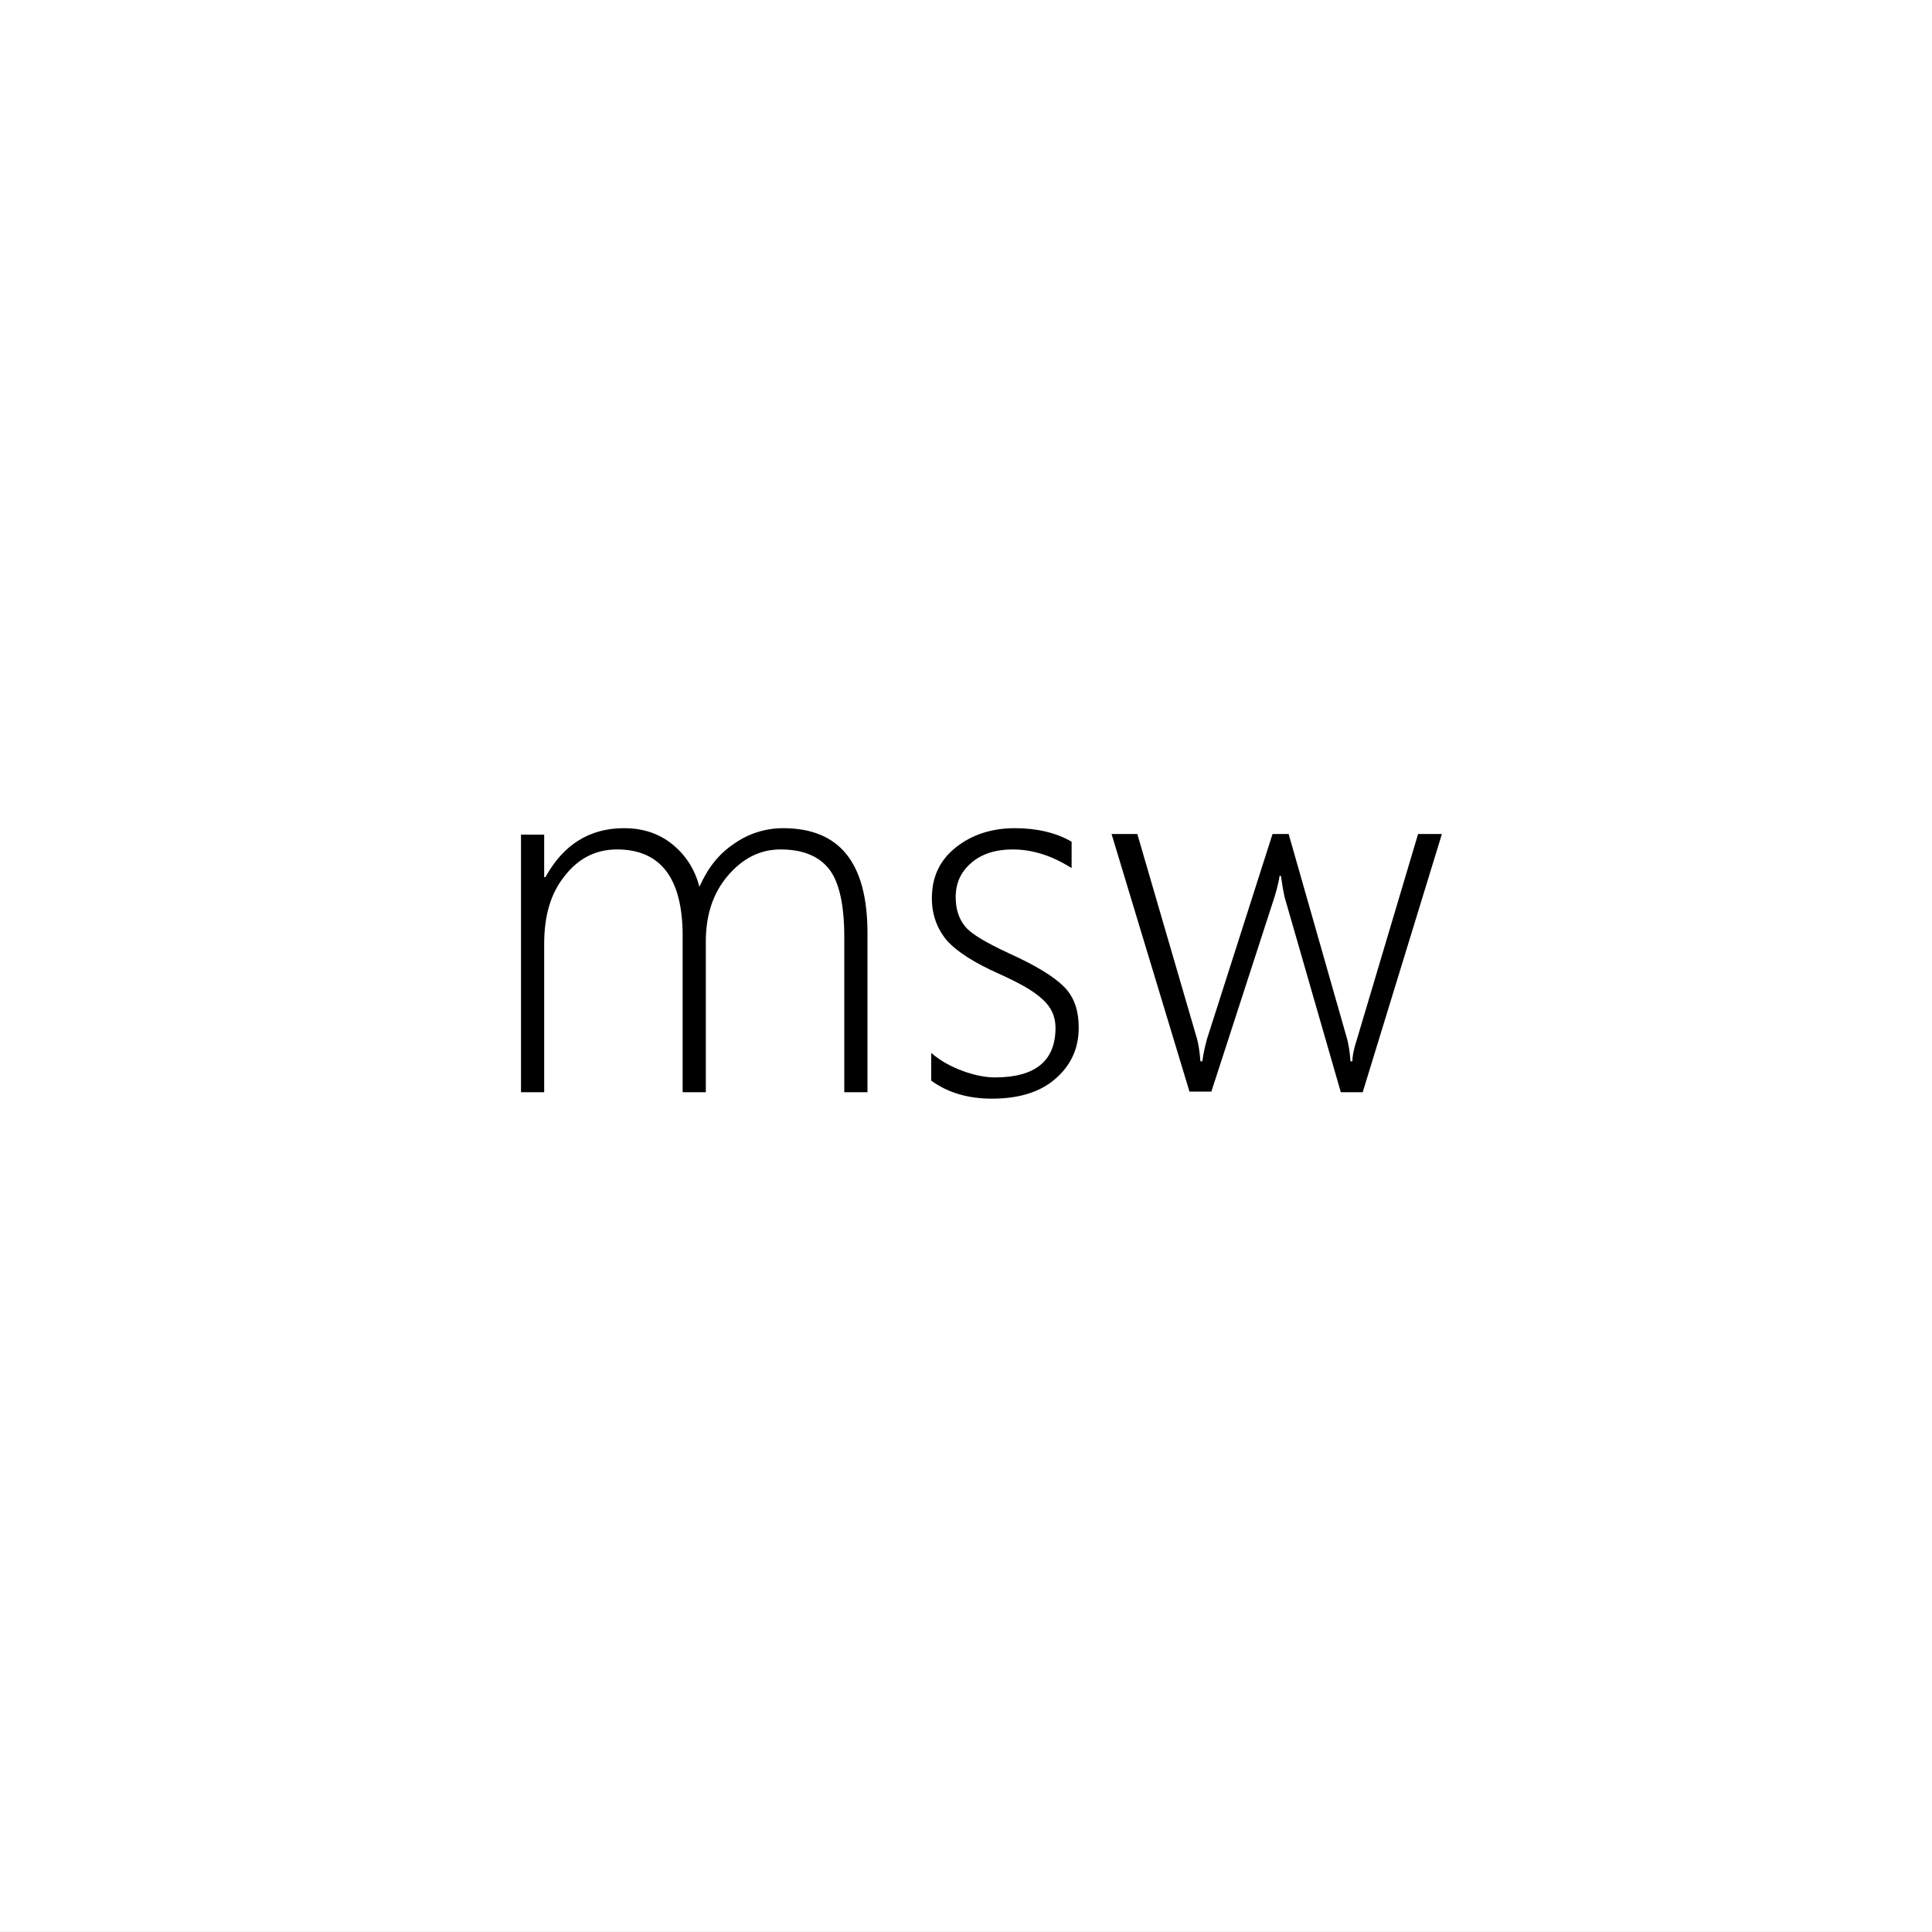
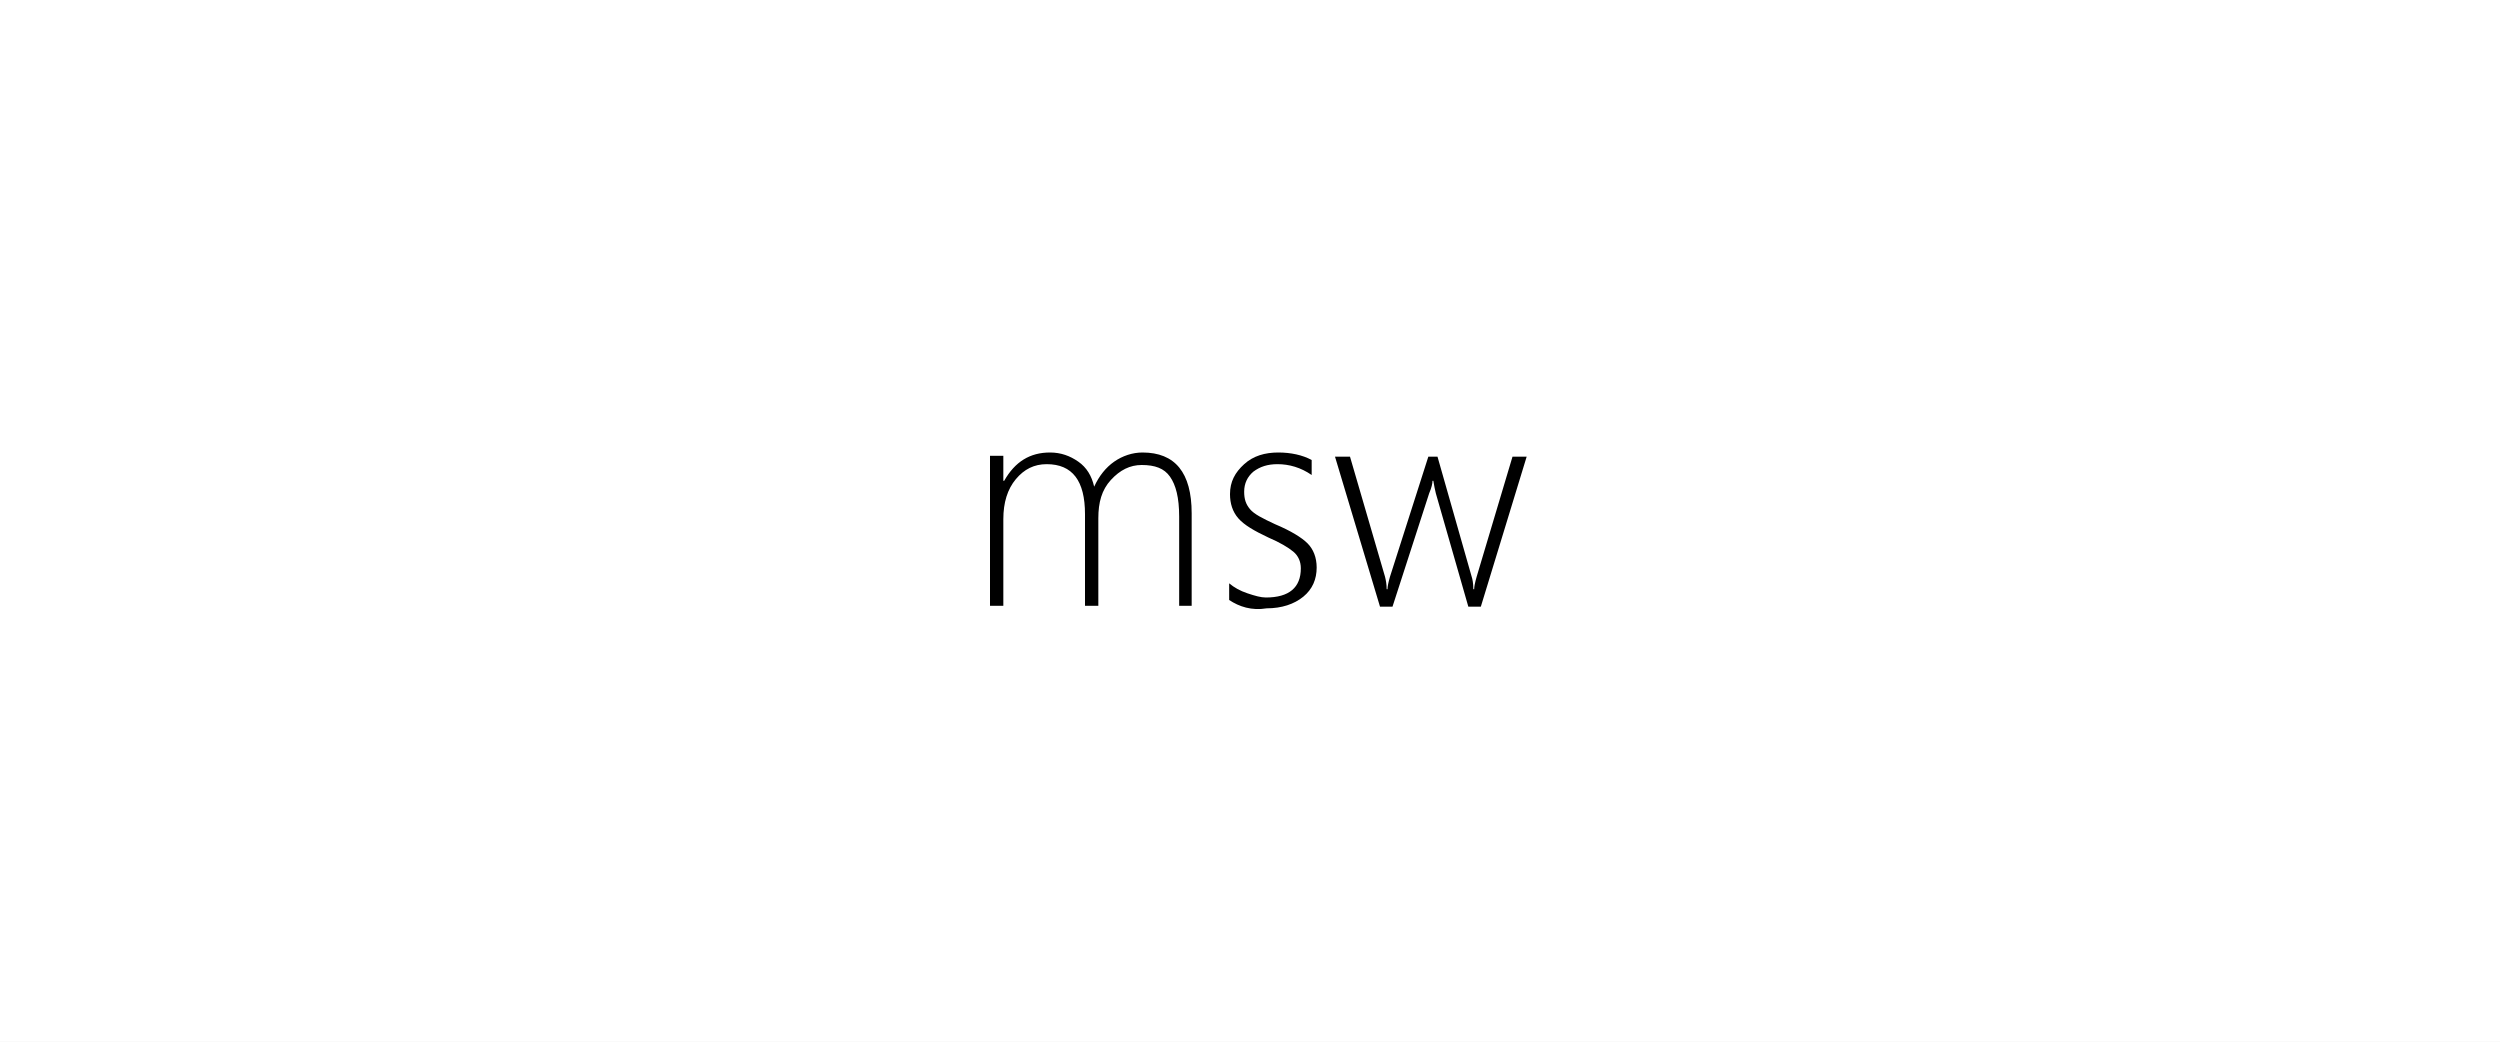
- <svg xmlns="http://www.w3.org/2000/svg" version="1.1" id="Layer_1" x="0px" y="0px" viewBox="0 0 300 300" style="enable-background:new 0 0 300 300;" xml:space="preserve">
+ <svg xmlns="http://www.w3.org/2000/svg" version="1.1" id="Layer_1" x="0px" y="0px" viewBox="0 0 300 125" style="enable-background:new 0 0 300 125;" xml:space="preserve">
  <style type="text/css">
	.st0{fill:#FFFFFF;}
</style>
-   <rect x="0" y="-0.1" class="st0" width="300" height="300" />
+   <rect x="0" class="st0" width="300" height="125" />
  <g>
-     <path d="M131.1,169.6v-24.1c0-5-0.8-8.6-2.4-10.6c-1.6-2-4.1-3-7.5-3c-3.2,0-5.9,1.4-8.2,4.1c-2.3,2.7-3.4,6.1-3.4,10.2v23.4H106   v-24.3c0-8.9-3.4-13.4-10.2-13.4c-3.3,0-6,1.4-8.1,4.1c-2.2,2.7-3.2,6.2-3.2,10.6v23h-3.6v-40h3.6v6.6h0.2   c2.8-5.1,6.9-7.6,12.2-7.6c2.9,0,5.4,0.8,7.5,2.5s3.5,3.9,4.2,6.6c1.3-2.9,3-5.1,5.4-6.7c2.3-1.6,4.9-2.4,7.6-2.4   c8.8,0,13.1,5.4,13.1,16.3v24.7H131.1z" />
-     <path d="M144.6,167.8v-4.3c1.4,1.2,3,2.1,4.9,2.8c1.9,0.7,3.6,1,5,1c6.3,0,9.4-2.6,9.4-7.7c0-1.8-0.7-3.3-2.1-4.5   c-1.4-1.3-3.6-2.5-6.7-3.9c-3.8-1.7-6.5-3.4-8.1-5.2c-1.5-1.8-2.3-4-2.3-6.5c0-3.3,1.2-5.9,3.7-7.9c2.5-2,5.6-3,9.2-3   c3.4,0,6.4,0.7,8.8,2.1v4.1c-3-1.9-6-2.9-9.2-2.9c-2.6,0-4.8,0.7-6.4,2.1c-1.6,1.4-2.4,3.1-2.4,5.3c0,1.9,0.5,3.4,1.5,4.6   c1,1.2,3.3,2.5,6.7,4.1c4.2,1.9,7,3.6,8.6,5.2s2.3,3.7,2.3,6.4c0,3.2-1.2,5.8-3.6,7.9s-5.7,3.1-9.9,3.1   C150.4,170.6,147.2,169.7,144.6,167.8z" />
-     <path d="M211.6,169.6h-3.4l-8.7-30.2c-0.2-0.8-0.4-2-0.6-3.4h-0.2c-0.1,0.6-0.3,1.7-0.8,3.3l-9.8,30.2h-3.4l-12.1-40h4l9.3,31.9   c0.2,0.8,0.4,2,0.5,3.4h0.3c0.1-0.8,0.3-1.9,0.7-3.4l10.2-31.9h2.5l9.1,31.9c0.2,0.8,0.4,1.9,0.5,3.4h0.3c0-0.8,0.2-1.9,0.7-3.4   l9.5-31.9h3.7L211.6,169.6z" />
+     <path d="M141.5,72.8V62c0-2.3-0.4-3.8-1.1-4.8s-1.8-1.4-3.4-1.4c-1.4,0-2.6,0.6-3.7,1.8s-1.5,2.7-1.5,4.6v10.5h-1.6v-11   c0-4-1.5-6-4.6-6c-1.5,0-2.7,0.6-3.7,1.8s-1.5,2.8-1.5,4.8v10.4h-1.6v-18h1.6v3h0.1c1.3-2.3,3.1-3.4,5.5-3.4c1.3,0,2.4,0.4,3.4,1.1   s1.6,1.7,1.9,3c0.6-1.3,1.4-2.3,2.4-3s2.2-1.1,3.4-1.1c3.9,0,5.9,2.4,5.9,7.3v11.1H141.5z" />
+     <path d="M147.5,72v-2c0.6,0.5,1.3,0.9,2.2,1.2s1.6,0.5,2.2,0.5c2.8,0,4.2-1.2,4.2-3.5c0-0.8-0.3-1.5-0.9-2s-1.6-1.1-3-1.7   c-1.7-0.8-2.9-1.5-3.6-2.3s-1-1.8-1-2.9c0-1.5,0.6-2.6,1.7-3.6s2.5-1.4,4.1-1.4c1.5,0,2.9,0.3,4,0.9v1.8c-1.3-0.9-2.7-1.3-4.1-1.3   c-1.2,0-2.1,0.3-2.9,0.9c-0.7,0.6-1.1,1.4-1.1,2.4c0,0.9,0.2,1.5,0.7,2.1s1.5,1.1,3,1.8c1.9,0.8,3.2,1.6,3.9,2.3s1.1,1.7,1.1,2.9   c0,1.4-0.5,2.6-1.6,3.5s-2.6,1.4-4.4,1.4C150.2,73.3,148.7,72.8,147.5,72z" />
+     <path d="M177.7,72.8h-1.5l-3.9-13.6c-0.1-0.4-0.2-0.9-0.3-1.5h-0.1c0,0.3-0.1,0.8-0.4,1.5l-4.4,13.6h-1.5l-5.4-18h1.8l4.2,14.4   c0.1,0.4,0.2,0.9,0.2,1.5h0.1c0-0.3,0.1-0.8,0.3-1.5l4.6-14.4h1.1l4.1,14.4c0.1,0.3,0.2,0.8,0.2,1.5h0.1c0-0.3,0.1-0.8,0.3-1.5   l4.3-14.4h1.7L177.7,72.8z" />
  </g>
  <g>
</g>
  <g>
</g>
  <g>
</g>
  <g>
</g>
  <g>
</g>
  <g>
</g>
</svg>
